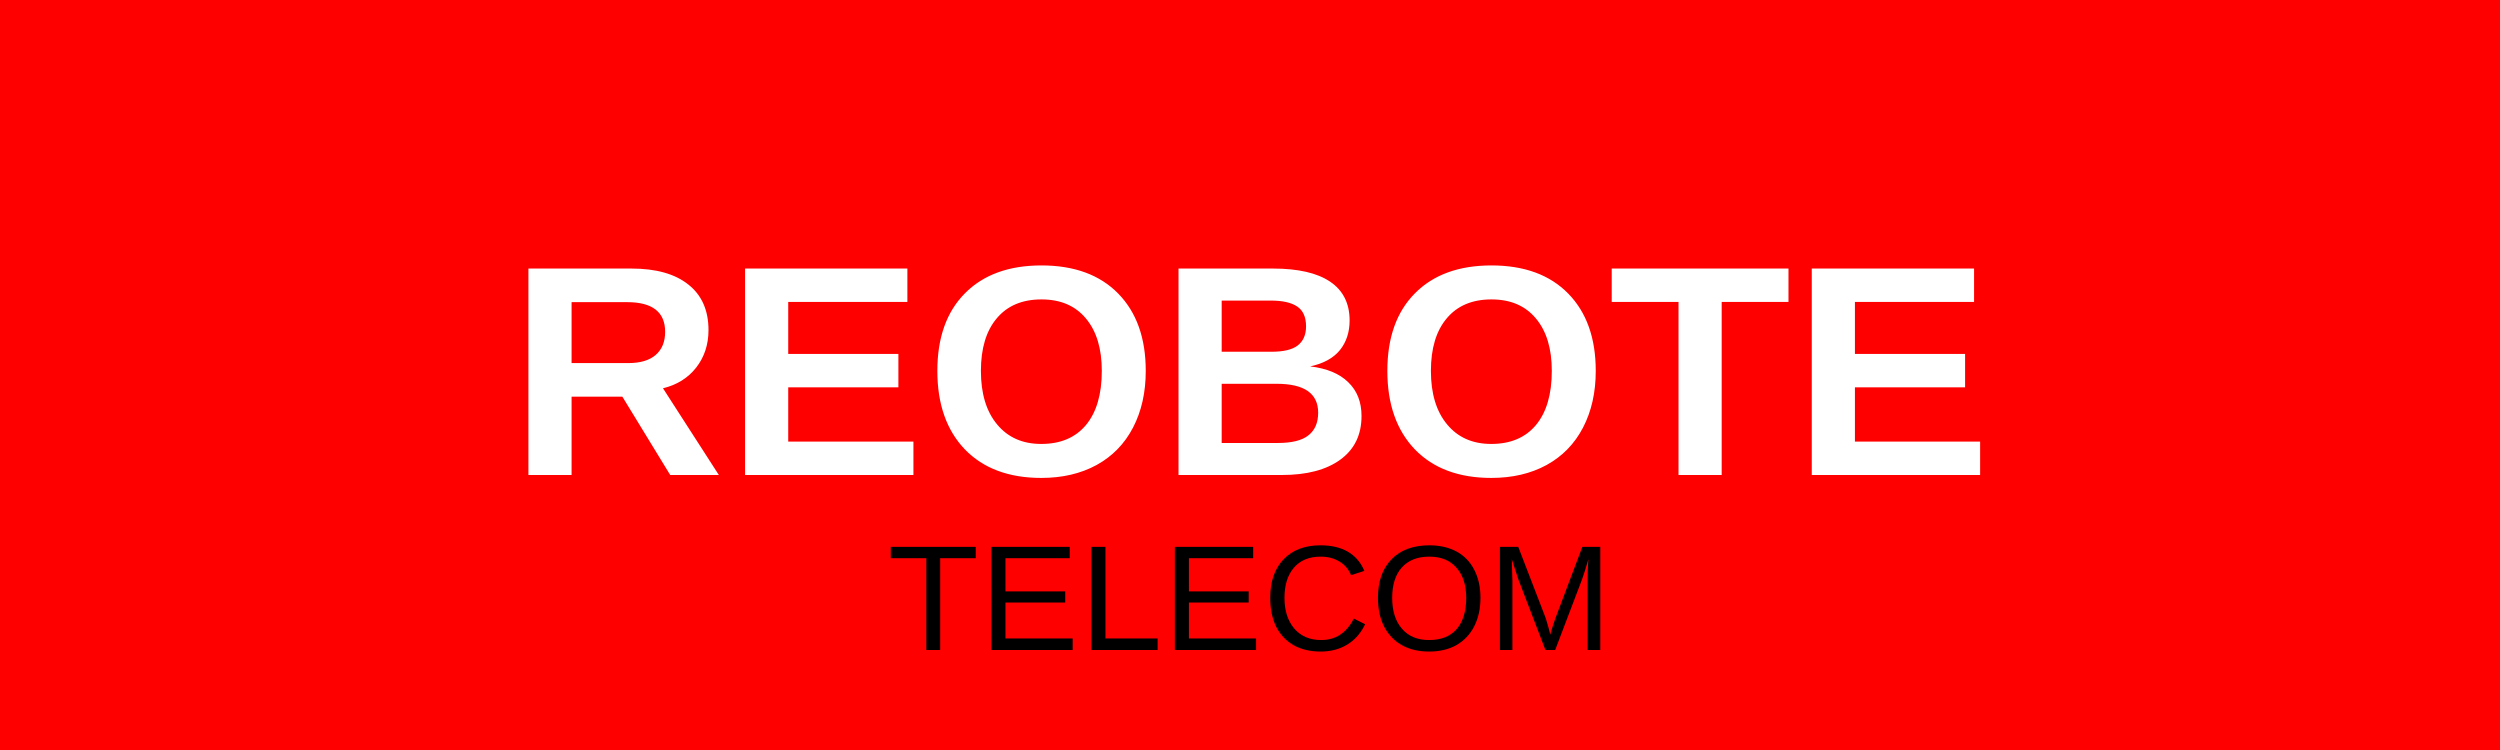
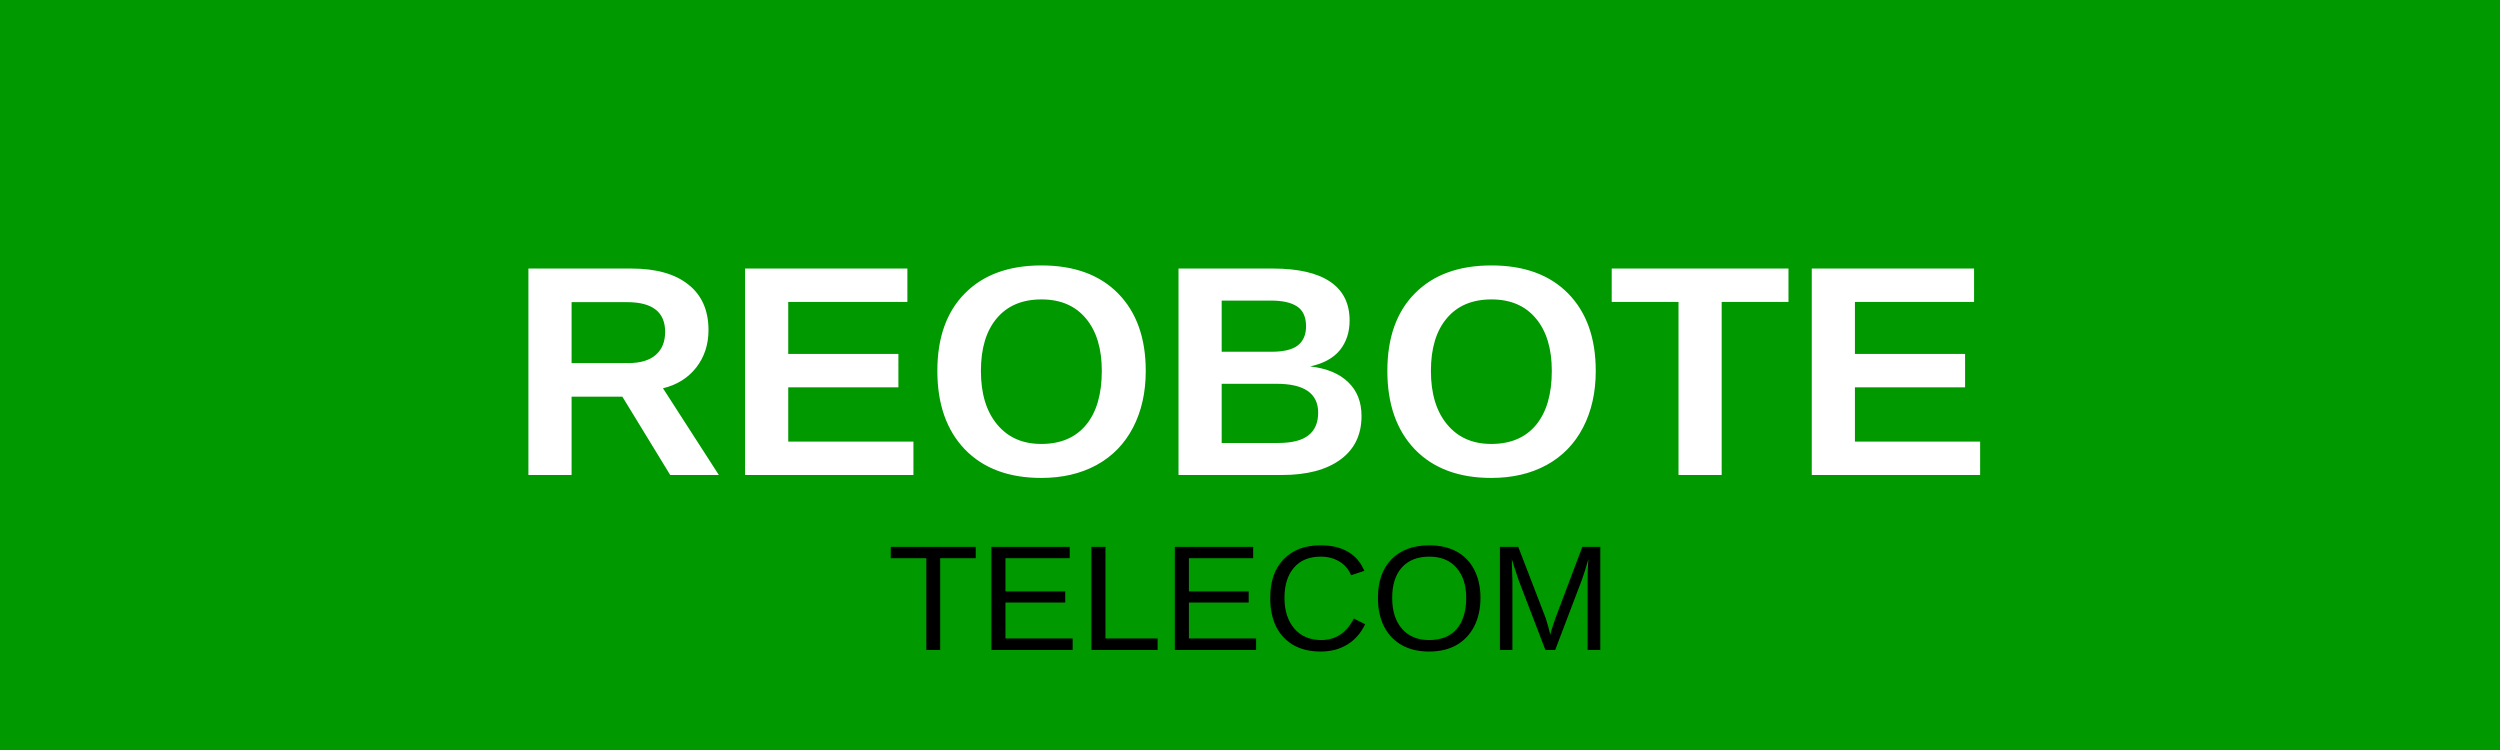
<svg xmlns="http://www.w3.org/2000/svg" viewBox="0 0 200 60" fill="none">
-   <rect width="200" height="60" fill="#FF0000" />
+   <rect width="200" height="60" fill="#009900" />
  <text x="100" y="38" font-family="Arial, sans-serif" font-size="24" font-weight="bold" fill="#FFFFFF" text-anchor="middle">REOBOTE</text>
  <text x="100" y="52" font-family="Arial, sans-serif" font-size="12" fill="#000000" text-anchor="middle">TELECOM</text>
</svg>
